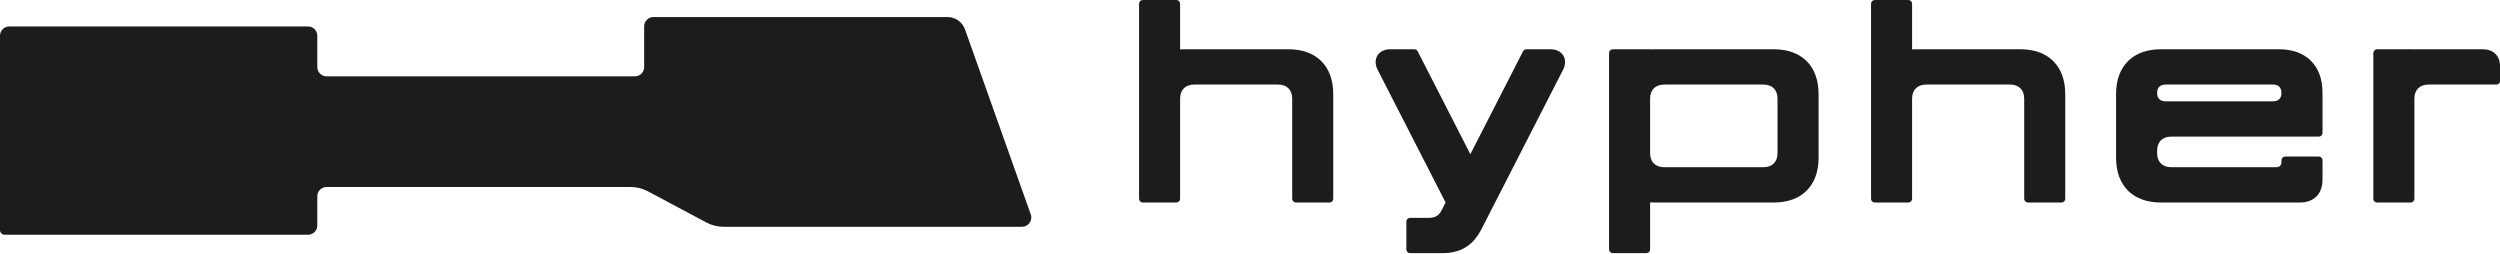
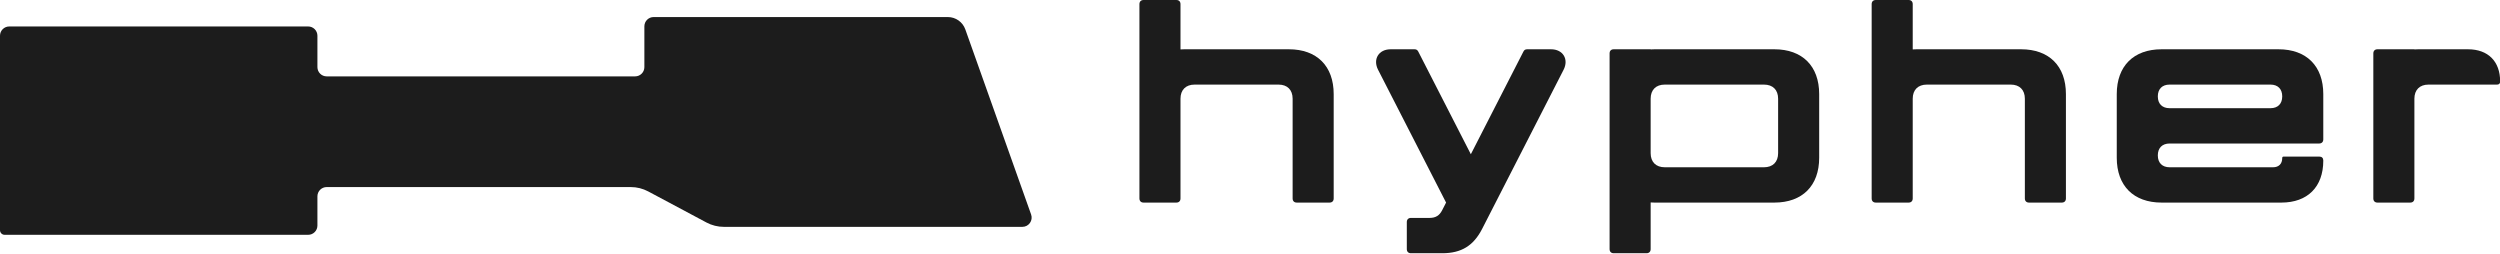
- <svg xmlns="http://www.w3.org/2000/svg" viewBox="0 -740 9135 925" fill="#1c1c1c">
+ <svg xmlns="http://www.w3.org/2000/svg" viewBox="0 -740 9132 925" fill="#1c1c1c">
  <path transform="translate(0 -677.7) scale(8.462)" d="M0 8.06C0 5.851 1.791 4.06 4 4.06H133.02C135.229 4.06 137.02 5.851 137.02 8.06V21.608C137.02 23.817 138.811 25.608 141.02 25.608H274.158C276.367 25.608 278.158 23.817 278.158 21.608V4C278.158 1.791 279.949 0 282.158 0H409.158C412.543 0 415.561 2.131 416.695 5.32L445.102 85.225C446.027 87.829 444.096 90.565 441.333 90.565H312.483C309.857 90.565 307.27 89.918 304.952 88.681L279.817 75.272C277.499 74.035 274.912 73.389 272.285 73.389H141.02C138.811 73.389 137.02 75.18 137.02 77.389V90C137.02 92.209 135.229 94 133.02 94H2C0.895 94 0 93.105 0 92V8.06Z" />
  <path d="M4162.1 -724.8L4162.1 -15.2C4162.1 -5.7 4167.8 0.0 4177.4 0.0L4296.9 0.0C4306.4 0.0 4312.1 -5.7 4312.1 -15.2L4312.1 -724.8C4312.1 -734.3 4306.4 -740.0 4296.9 -740.0L4177.4 -740.0C4167.8 -740.0 4162.1 -734.3 4162.1 -724.8ZM4162.1 -396.3L4162.1 -15.2C4162.1 -5.7 4167.8 0.0 4177.4 0.0L4296.9 0.0C4306.4 0.0 4312.1 -5.7 4312.1 -15.2L4312.1 -379.5C4312.1 -411.7 4331.5 -431.0 4363.7 -431.0L4670.2 -431.0C4702.4 -431.0 4721.7 -411.7 4721.7 -379.5L4721.7 -15.2C4721.7 -5.7 4727.4 0.0 4737.0 0.0L4856.5 0.0C4866.0 0.0 4871.7 -5.7 4871.7 -15.2L4871.7 -396.3C4871.7 -498.6 4810.4 -560.0 4708.0 -560.0L4325.9 -560.0C4223.5 -560.0 4162.1 -498.6 4162.1 -396.3Z" />
  <path d="M5138.8 71.2L5138.8 169.8C5138.8 179.3 5144.5 185.0 5154.0 185.0L5268.2 185.0C5337.8 185.0 5382.3 157.8 5414.0 95.9L5711.4 -485.0C5731.3 -523.8 5709.2 -560.0 5665.6 -560.0L5578.3 -560.0C5571.9 -560.0 5567.7 -557.5 5564.8 -551.7L5267.9 28.0C5258.0 47.4 5244.0 56.0 5222.1 56.0L5154.0 56.0C5144.5 56.0 5138.8 61.7 5138.8 71.2ZM5167.0 -560.0L5079.8 -560.0C5036.2 -560.0 5014.0 -523.8 5033.9 -485.0L5327.5 88.3L5417.9 -88.3L5180.6 -551.7C5177.6 -557.5 5173.5 -560.0 5167.0 -560.0Z" />
  <path d="M5879.5 -544.8L5879.5 169.8C5879.5 179.3 5885.2 185.0 5894.7 185.0L6014.3 185.0C6023.8 185.0 6029.5 179.3 6029.5 169.8L6029.5 -560.0L5894.7 -560.0C5885.2 -560.0 5879.5 -554.3 5879.5 -544.8ZM5879.5 -396.3L5879.5 -163.7C5879.5 -61.4 5940.9 0.0 6043.2 0.0L6481.3 0.0C6583.7 0.0 6645.1 -61.4 6645.1 -163.7L6645.1 -396.3C6645.1 -498.6 6583.7 -560.0 6481.3 -560.0L6043.2 -560.0C5940.9 -560.0 5879.5 -498.6 5879.5 -396.3ZM6443.5 -129.0L6081.0 -129.0C6048.8 -129.0 6029.5 -148.3 6029.5 -180.5L6029.5 -379.5C6029.5 -411.7 6048.8 -431.0 6081.0 -431.0L6443.5 -431.0C6475.8 -431.0 6495.1 -411.7 6495.1 -379.5L6495.1 -180.5C6495.1 -148.3 6475.8 -129.0 6443.5 -129.0Z" />
  <path d="M6836.8 -724.8L6836.8 -15.2C6836.8 -5.7 6842.5 0.0 6852.1 0.0L6971.6 0.0C6981.1 0.0 6986.8 -5.7 6986.8 -15.2L6986.8 -724.8C6986.8 -734.3 6981.1 -740.0 6971.6 -740.0L6852.1 -740.0C6842.5 -740.0 6836.8 -734.3 6836.8 -724.8ZM6836.8 -396.3L6836.8 -15.2C6836.8 -5.7 6842.5 0.0 6852.1 0.0L6971.6 0.0C6981.1 0.0 6986.8 -5.7 6986.8 -15.2L6986.8 -379.5C6986.8 -411.7 7006.1 -431.0 7038.4 -431.0L7344.9 -431.0C7377.1 -431.0 7396.4 -411.7 7396.4 -379.5L7396.4 -15.2C7396.4 -5.7 7402.1 0.0 7411.7 0.0L7531.2 0.0C7540.7 0.0 7546.4 -5.7 7546.4 -15.2L7546.4 -396.3C7546.4 -498.6 7485.1 -560.0 7382.7 -560.0L7000.6 -560.0C6898.2 -560.0 6836.8 -498.6 6836.8 -396.3Z" />
-   <path d="M7732.1 -396.3L7732.1 -163.7C7732.1 -61.4 7793.5 0.0 7895.9 0.0L8403.0 0.0C8455.2 0.0 8486.5 -31.3 8486.5 -83.5L8486.5 -152.8C8486.5 -162.3 8480.8 -168.0 8471.3 -168.0L8351.8 -168.0C8342.2 -168.0 8336.5 -162.3 8336.5 -152.8L8336.5 -148.0C8336.5 -136.1 8329.4 -129.0 8317.5 -129.0L7933.7 -129.0C7901.5 -129.0 7882.1 -148.3 7882.1 -180.5L7882.1 -189.3C7882.1 -221.5 7901.5 -240.8 7933.7 -240.8L8471.3 -240.8C8480.8 -240.8 8486.5 -246.5 8486.5 -256.0L8486.5 -400.9C8486.5 -500.4 8426.9 -560.0 8327.4 -560.0L7895.9 -560.0C7793.5 -560.0 7732.1 -498.6 7732.1 -396.3ZM8306.4 -369.8L7912.2 -369.8C7893.4 -369.8 7882.1 -381.1 7882.1 -399.9L7882.1 -400.9C7882.1 -419.7 7893.4 -431.0 7912.2 -431.0L8306.4 -431.0C8325.3 -431.0 8336.5 -419.7 8336.5 -400.9L8336.5 -399.9C8336.5 -381.1 8325.3 -369.8 8306.4 -369.8Z" />
-   <path d="M8672.2 -544.8L8672.2 -15.2C8672.2 -5.7 8677.9 0.0 8687.4 0.0L8807.0 0.0C8816.5 0.0 8822.2 -5.7 8822.2 -15.2L8822.2 -560.0L8687.4 -560.0C8677.9 -560.0 8672.2 -554.3 8672.2 -544.8ZM8672.2 -396.3L8672.2 -15.2C8672.2 -5.7 8677.9 0.0 8687.4 0.0L8807.0 0.0C8816.5 0.0 8822.2 -5.7 8822.2 -15.2L8822.2 -379.5C8822.2 -411.7 8841.5 -431.0 8873.8 -431.0L9120.2 -431.0C9129.7 -431.0 9135.4 -436.7 9135.4 -446.2L9135.4 -496.0C9135.4 -536.0 9111.4 -560.0 9071.4 -560.0L8836.0 -560.0C8733.6 -560.0 8672.2 -498.6 8672.2 -396.3Z" />
+   <path d="M7732.1 -396.3L7732.1 -163.7C7732.1 -61.4 7793.5 0.0 7895.9 0.0L8333.3 0.0C8429.1 0.0 8486.5 -57.4 8486.5 -153.2L8486.5 -153.7C8486.5 -162.7 8481.2 -168.0 8472.3 -168.0L8341.5 -168.0C8338.4 -168.0 8336.5 -166.1 8336.5 -163.0L8336.5 -162.5C8336.5 -141.6 8324.0 -129.0 8303.0 -129.0L7925.3 -129.0C7898.3 -129.0 7882.1 -145.2 7882.1 -172.1L7882.1 -172.6C7882.1 -199.6 7898.3 -215.8 7925.3 -215.8L8471.3 -215.8C8480.8 -215.8 8486.5 -221.5 8486.5 -231.0L8486.5 -396.3C8486.5 -498.6 8425.2 -560.0 8322.8 -560.0L7895.9 -560.0C7793.5 -560.0 7732.1 -498.6 7732.1 -396.3ZM8293.7 -344.8L7925.0 -344.8C7898.2 -344.8 7882.1 -360.9 7882.1 -387.6L7882.1 -388.1C7882.1 -414.9 7898.2 -431.0 7925.0 -431.0L8293.7 -431.0C8320.5 -431.0 8336.5 -414.9 8336.5 -388.1L8336.5 -387.6C8336.5 -360.9 8320.5 -344.8 8293.7 -344.8Z" />
+   <path d="M8669.3 -544.8L8669.3 -15.2C8669.3 -5.7 8675.0 0.0 8684.5 0.0L8804.0 0.0C8813.6 0.0 8819.3 -5.7 8819.3 -15.2L8819.3 -560.0L8684.5 -560.0C8675.0 -560.0 8669.3 -554.3 8669.3 -544.8ZM8669.3 -396.3L8669.3 -15.2C8669.3 -5.7 8675.0 0.0 8684.5 0.0L8804.0 0.0C8813.6 0.0 8819.3 -5.7 8819.3 -15.2L8819.3 -379.5C8819.3 -411.7 8838.6 -431.0 8870.8 -431.0L9121.5 -431.0C9128.4 -431.0 9132.5 -435.1 9132.5 -441.9L9132.5 -442.4C9132.5 -515.9 9088.4 -560.0 9014.9 -560.0L8833.0 -560.0C8730.6 -560.0 8669.3 -498.6 8669.3 -396.3Z" />
</svg>
